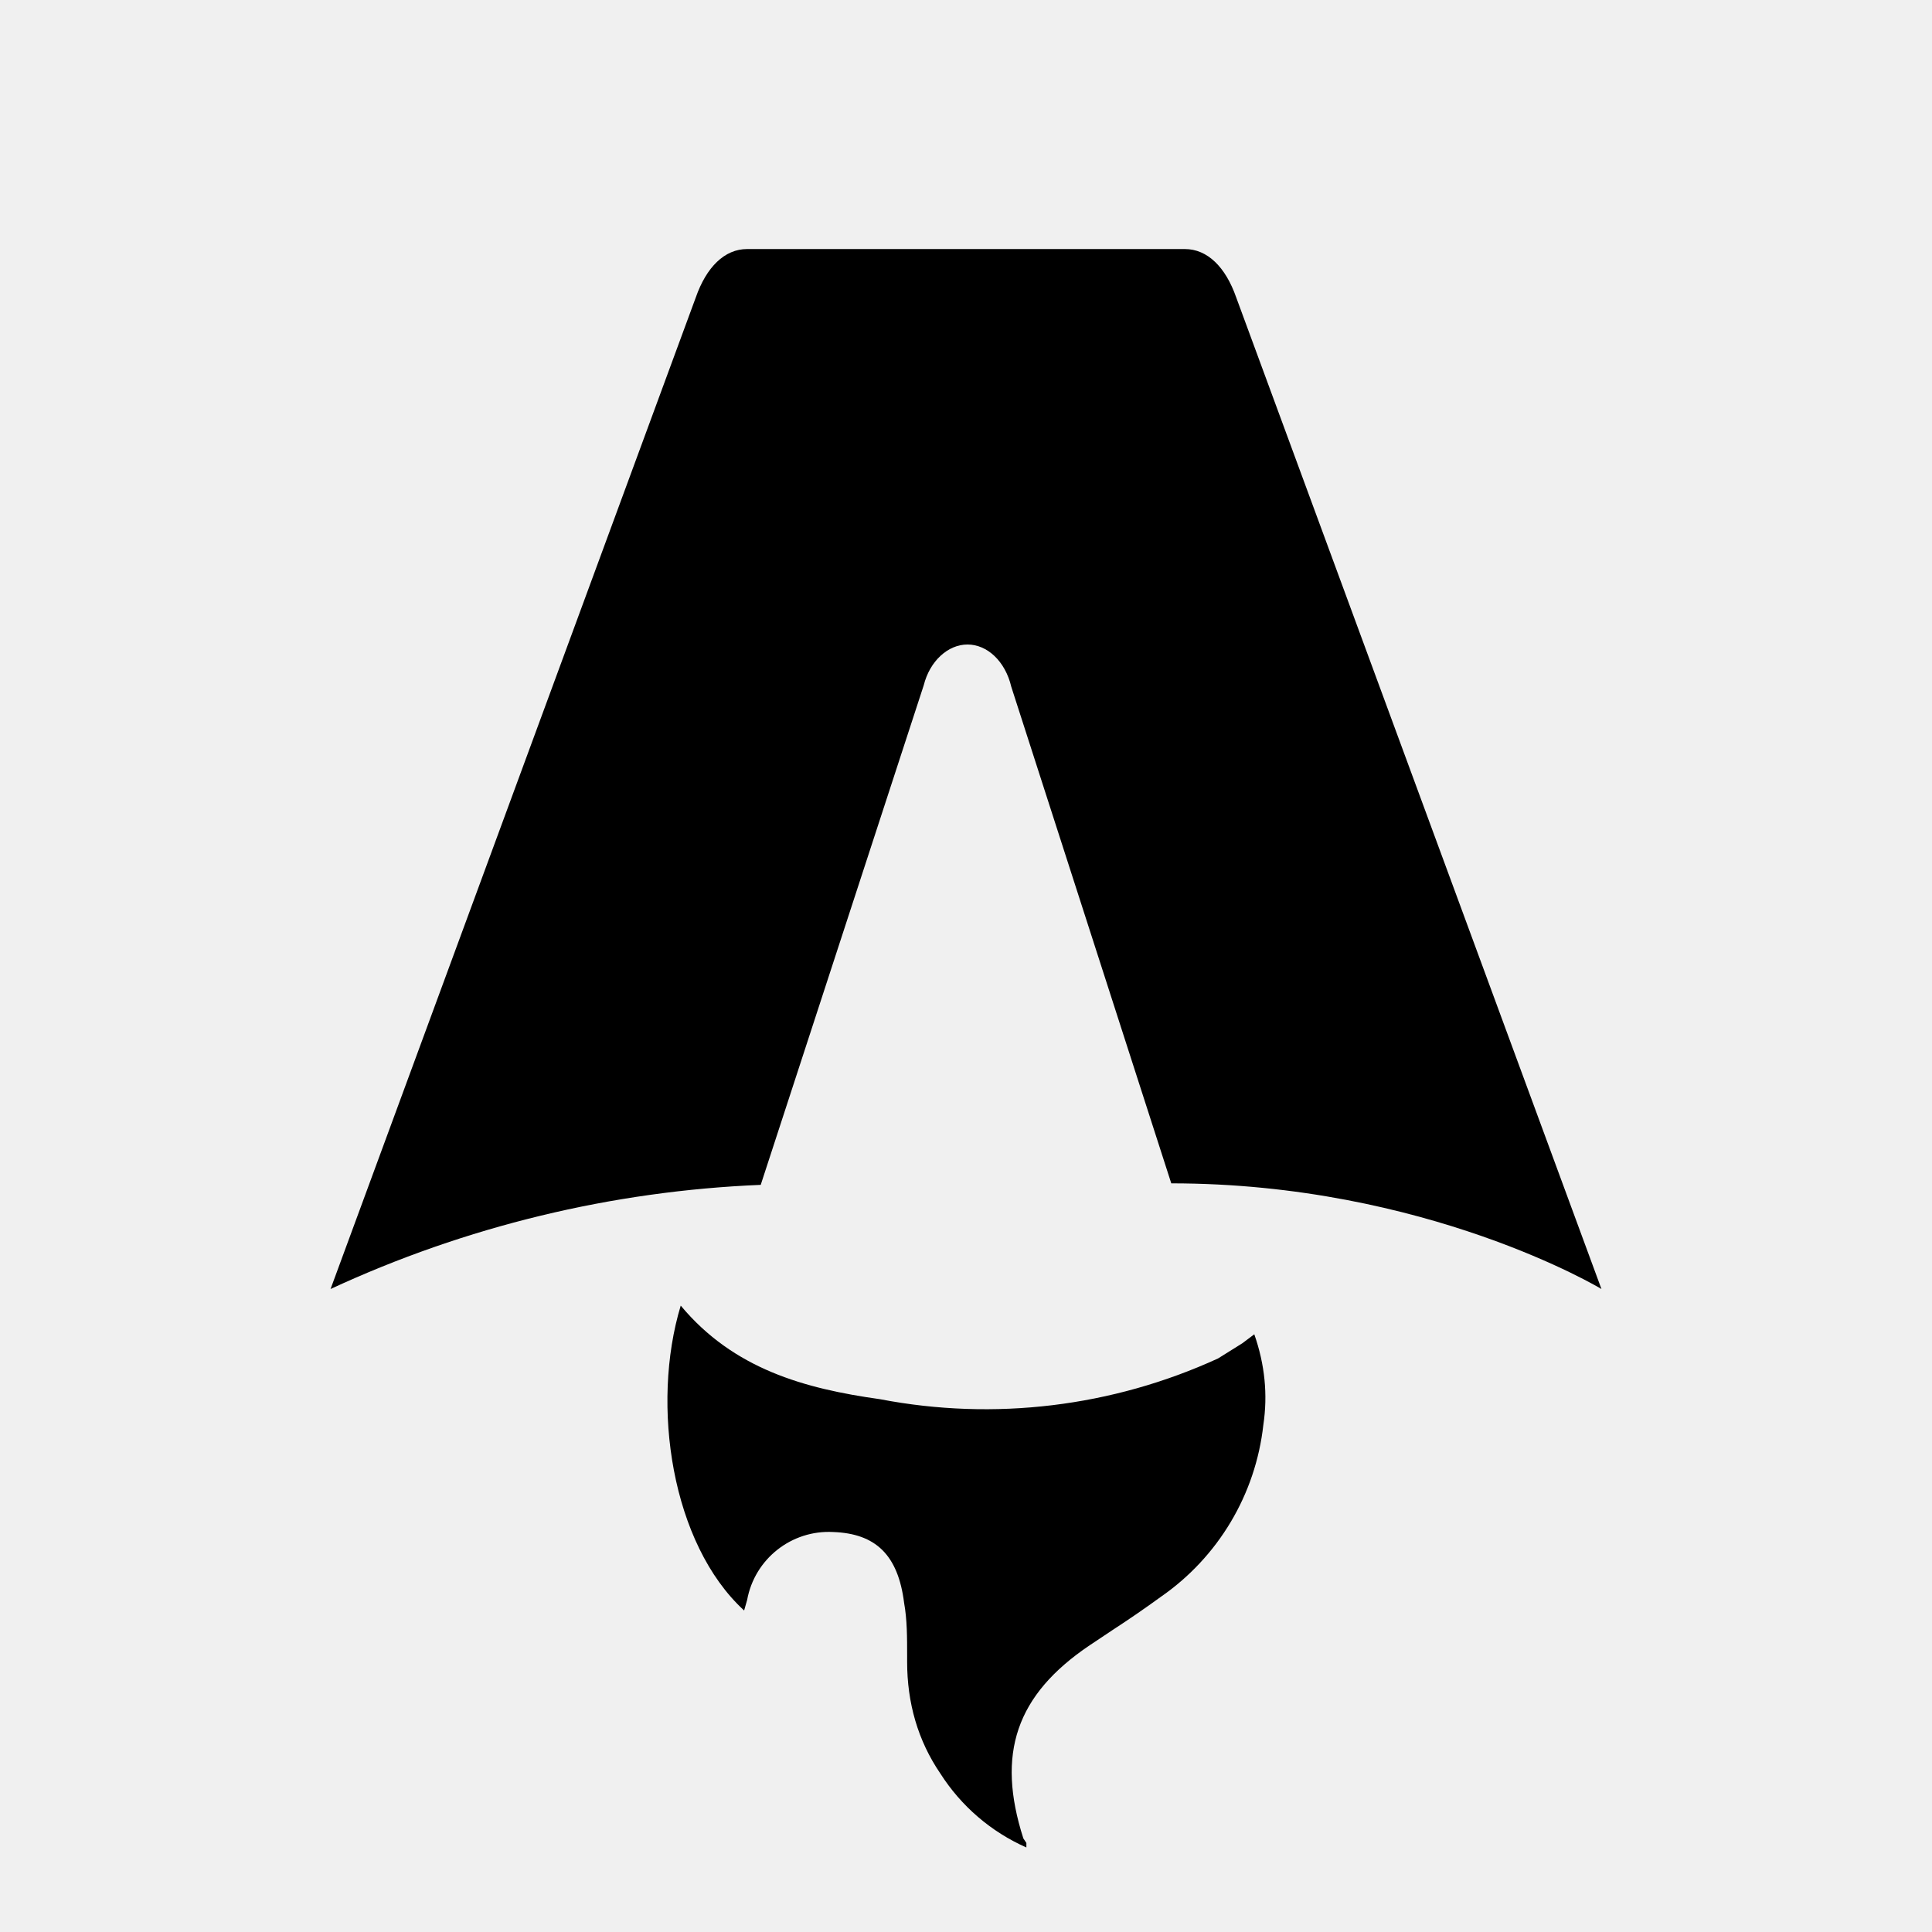
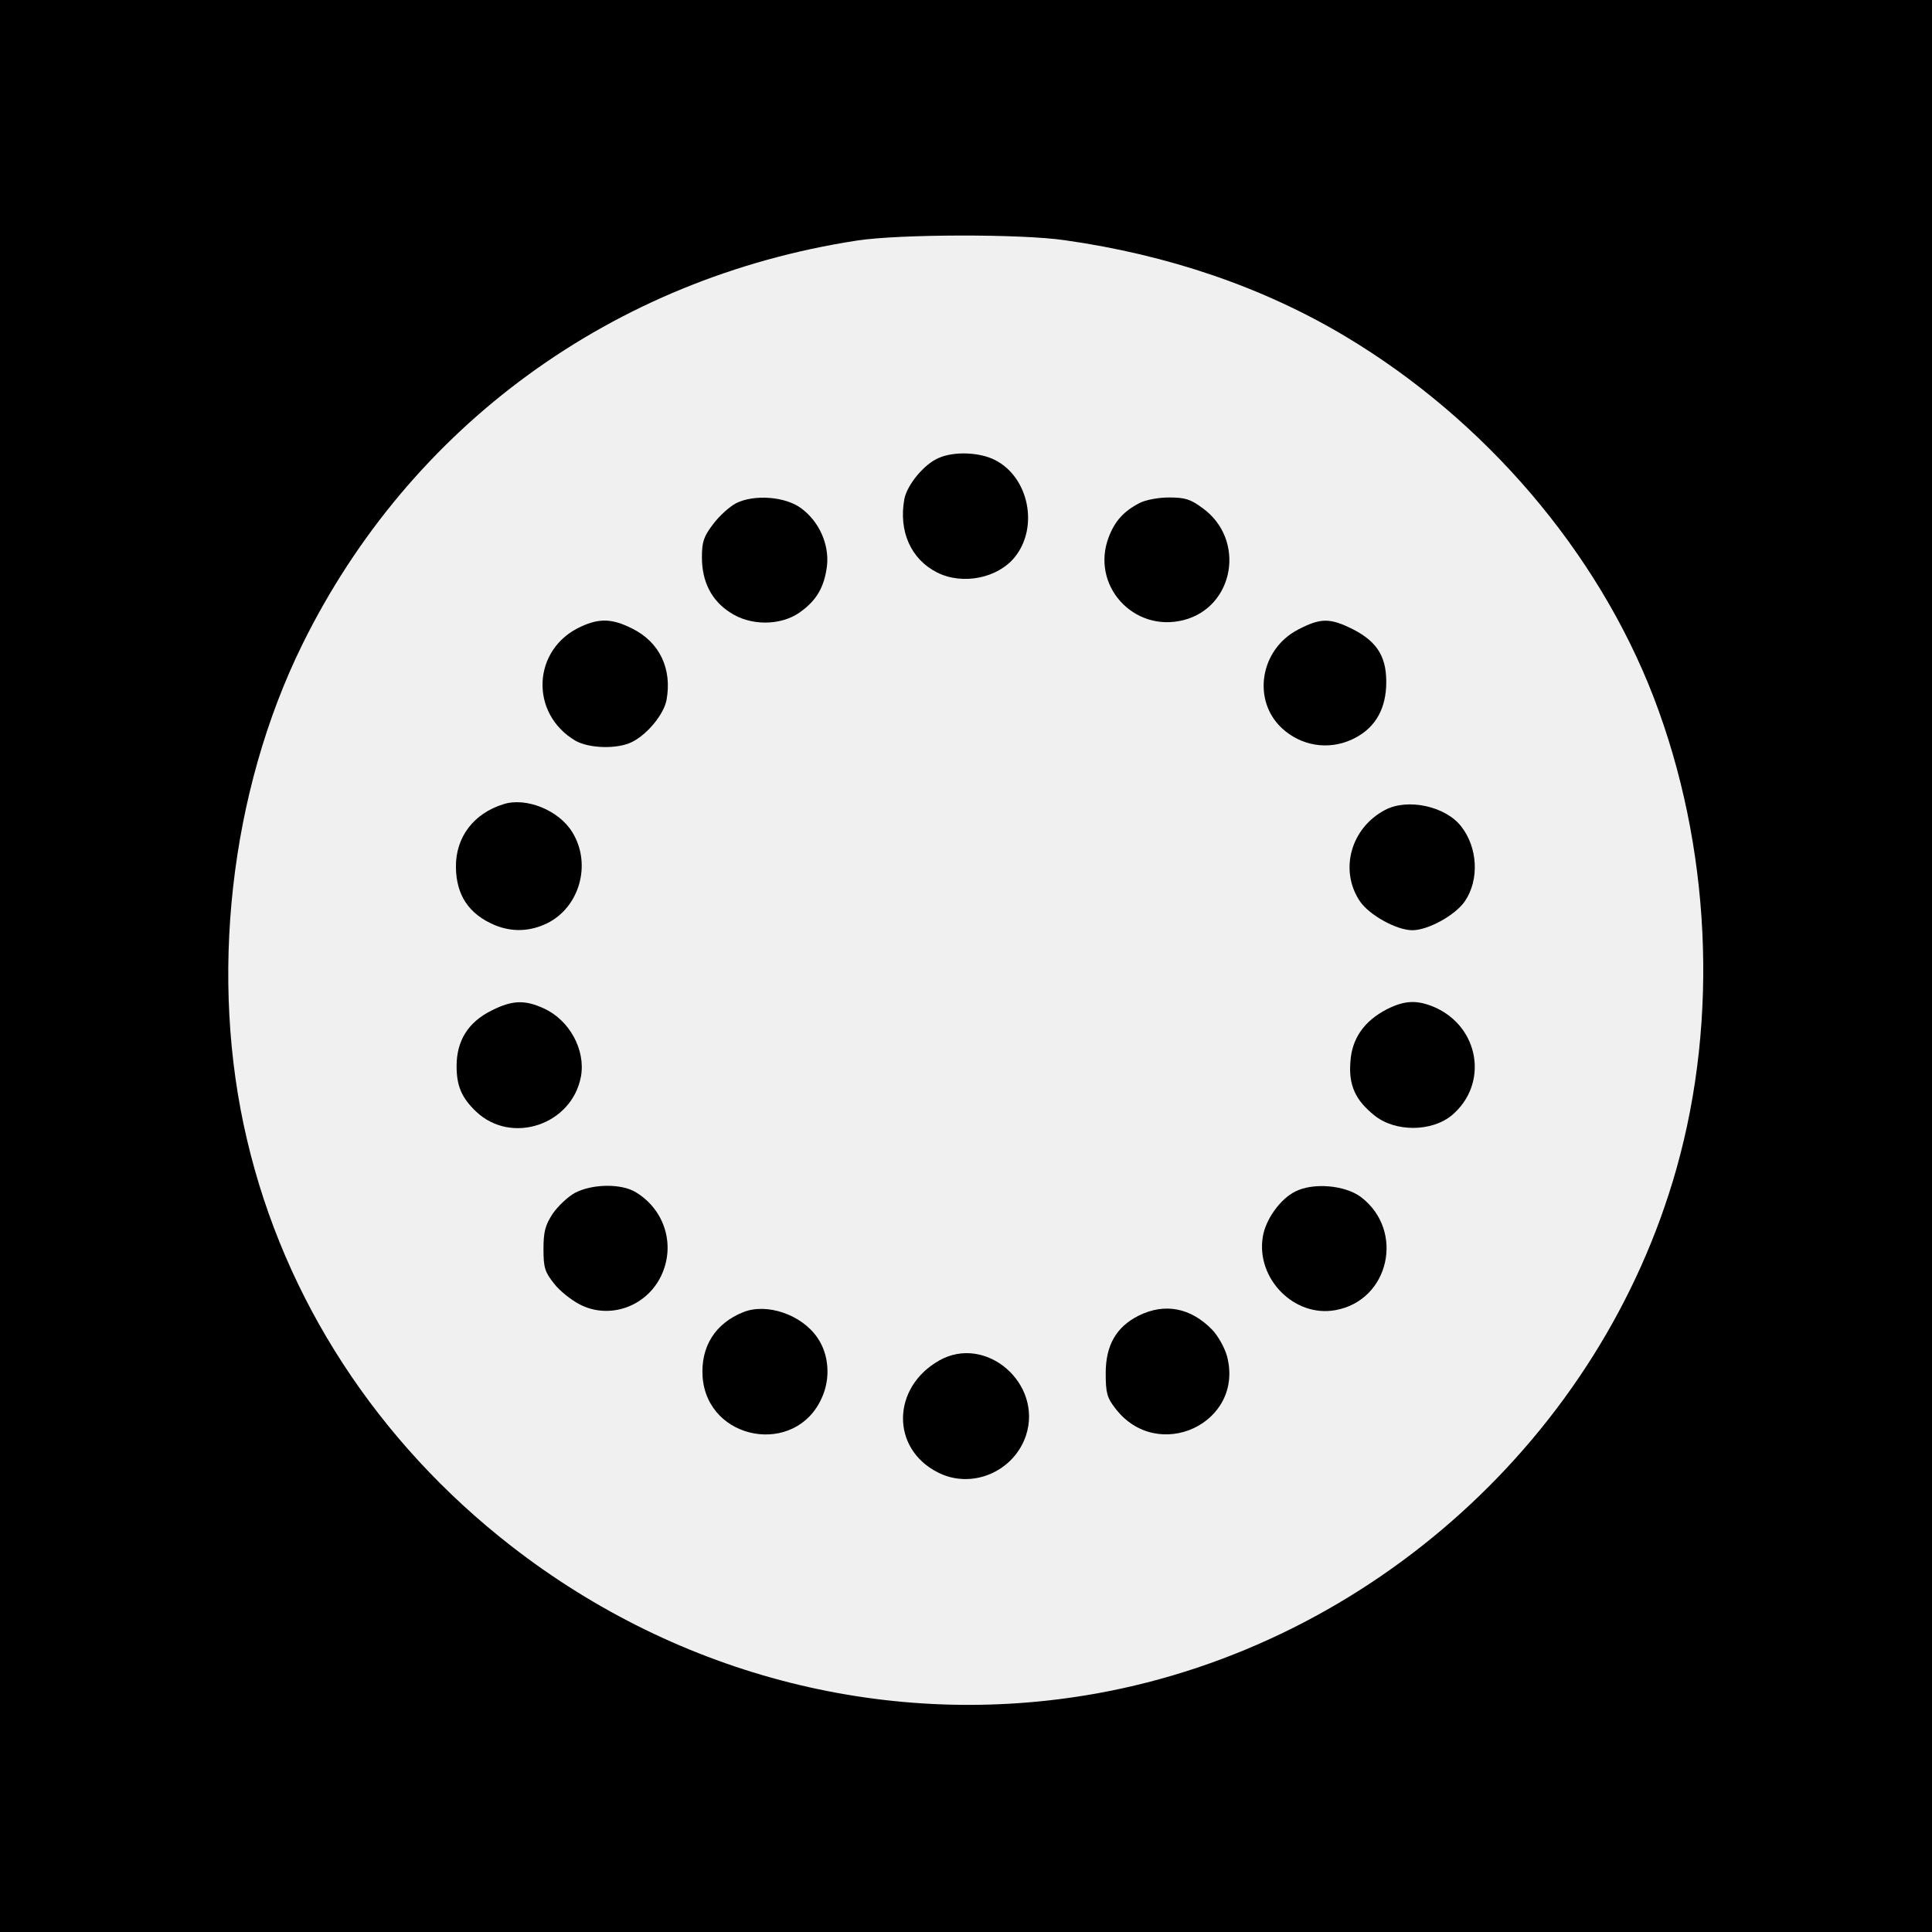
- <svg xmlns="http://www.w3.org/2000/svg" fill="none" viewBox="0 0 128 128">
-   <path d="M50.4 78.5a75.1 75.1 0 0 0-28.5 6.9l24.2-65.7c.7-2 1.9-3.2 3.4-3.2h29c1.5 0 2.7 1.2 3.4 3.2l24.2 65.7s-11.6-7-28.5-7L67 45.5c-.4-1.7-1.6-2.8-2.9-2.8-1.3 0-2.5 1.1-2.9 2.7L50.4 78.5Zm-1.1 28.2Zm-4.2-20.2c-2 6.6-.6 15.8 4.2 20.2a17.5 17.5 0 0 1 .2-.7 5.5 5.5 0 0 1 5.7-4.5c2.8.1 4.3 1.5 4.7 4.7.2 1.1.2 2.3.2 3.5v.4c0 2.7.7 5.2 2.2 7.4a13 13 0 0 0 5.7 4.9v-.3l-.2-.3c-1.8-5.6-.5-9.5 4.4-12.8l1.5-1a73 73 0 0 0 3.2-2.2 16 16 0 0 0 6.8-11.4c.3-2 .1-4-.6-6l-.8.6-1.6 1a37 37 0 0 1-22.4 2.7c-5-.7-9.7-2-13.2-6.2Z" />
-   <style>
-         path { fill: #000; }
-         @media (prefers-color-scheme: dark) {
-             path { fill: #FFF; }
-         }
-     </style>
+ <svg xmlns="http://www.w3.org/2000/svg" version="1.0" width="567pt" height="567pt" viewBox="0 0 567 567" preserveAspectRatio="xMidYMid meet">
+   <g transform="translate(0,567) scale(0.1,-0.1)" fill="#000000" stroke="none">
+     <path d="M0 2835 l0 -2835 2835 0 2835 0 0 2835 0 2835 -2835 0 -2835 0 0 -2835z m3125 2130 c304 -43 582 -138 823 -282 410 -245 740 -631 905 -1059 167 -435 192 -941 67 -1384 -221 -784 -896 -1395 -1702 -1540 -602 -108 -1223 48 -1718 433 -392 305 -665 723 -775 1192 -112 473 -51 1020 162 1453 316 642 912 1076 1628 1186 123 19 480 20 610 1z" />
+     <path d="M2755 4326 c-43 -18 -93 -79 -101 -121 -17 -94 19 -176 96 -215 75 -38 179 -17 229 46 70 88 40 234 -59 284 -45 23 -120 26 -165 6z" />
+     <path d="M2160 4193 c-19 -10 -49 -37 -67 -61 -28 -37 -33 -52 -33 -98 0 -71 28 -126 82 -161 59 -40 148 -40 204 -1 50 35 73 74 81 137 7 62 -22 129 -74 168 -46 36 -140 43 -193 16z" />
+     <path d="M3345 4194 c-47 -24 -73 -53 -91 -100 -54 -141 72 -281 219 -244 150 38 184 237 56 329 -35 26 -51 31 -98 31 -31 0 -69 -7 -86 -16z" />
+     <path d="M1705 3831 c-143 -65 -152 -255 -16 -335 41 -23 125 -25 167 -3 45 23 92 81 100 122 17 92 -20 170 -100 210 -59 30 -97 31 -151 6z" />
+     <path d="M3809 3822 c-111 -58 -135 -207 -47 -289 56 -52 135 -65 204 -34 64 29 98 81 102 155 4 84 -23 131 -97 169 -68 34 -95 34 -162 -1z" />
+     <path d="M1478 3310 c-88 -27 -141 -97 -140 -185 1 -82 38 -138 114 -170 51 -21 103 -19 153 5 96 47 132 174 75 267 -39 65 -136 104 -202 83z" />
+     <path d="M4065 3293 c-101 -53 -135 -177 -74 -268 28 -41 108 -85 154 -85 46 0 126 44 154 85 43 63 38 158 -11 220 -46 59 -157 83 -223 48z" />
+     <path d="M1442 2704 c-68 -34 -102 -88 -102 -163 0 -58 15 -93 57 -133 104 -99 282 -39 308 103 14 78 -34 166 -110 200 -55 25 -92 24 -153 -7z" />
+     <path d="M4070 2708 c-67 -35 -103 -86 -107 -156 -5 -67 15 -111 70 -155 61 -50 169 -49 228 0 109 92 81 261 -53 318 -51 21 -86 19 -138 -7z" />
+     <path d="M1687 2169 c-20 -11 -49 -38 -65 -61 -22 -34 -27 -53 -27 -104 0 -54 4 -67 31 -101 16 -21 50 -48 75 -61 86 -45 195 -8 239 83 43 89 12 194 -74 246 -42 26 -128 25 -179 -2z" />
+     <path d="M3801 2173 c-44 -22 -87 -82 -95 -133 -20 -123 93 -237 213 -215 158 28 205 233 75 332 -47 35 -140 43 -193 16z" />
+     <path d="M2181 1819 c-82 -33 -125 -101 -119 -190 14 -188 274 -234 350 -61 26 57 21 127 -13 176 -46 68 -149 103 -218 75z" />
+     <path d="M3342 1809 c-66 -33 -97 -87 -97 -169 0 -58 4 -72 28 -103 124 -163 380 -44 328 153 -7 25 -26 59 -43 77 -63 65 -139 80 -216 42z" />
+     <path d="M2756 1677 c-139 -79 -142 -258 -4 -328 99 -51 223 1 259 108 50 153 -118 298 -255 220z" />
+   </g>
</svg>
